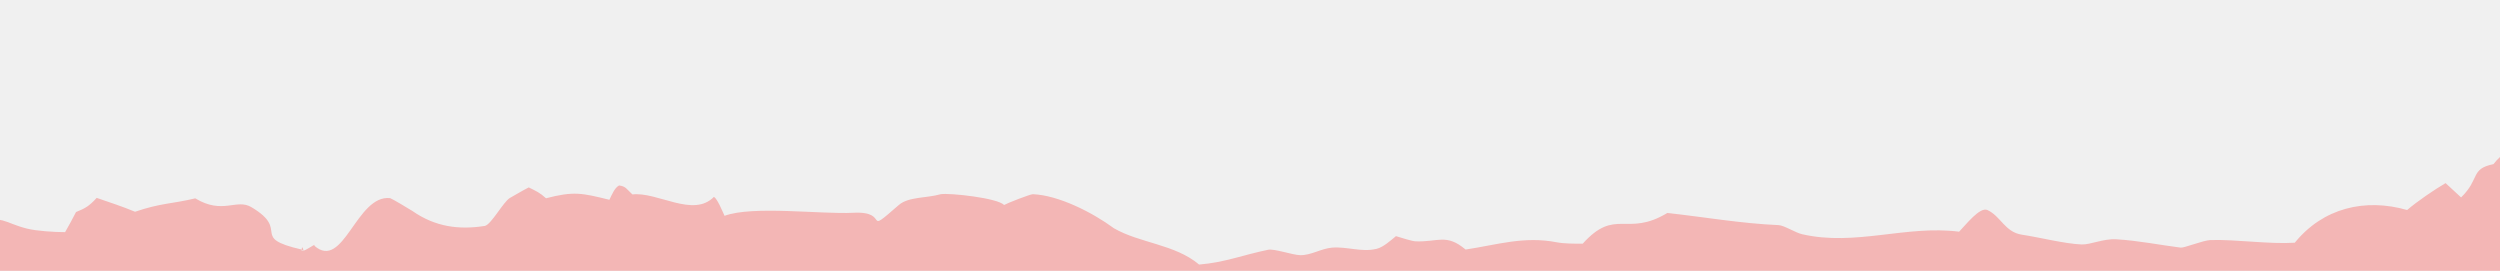
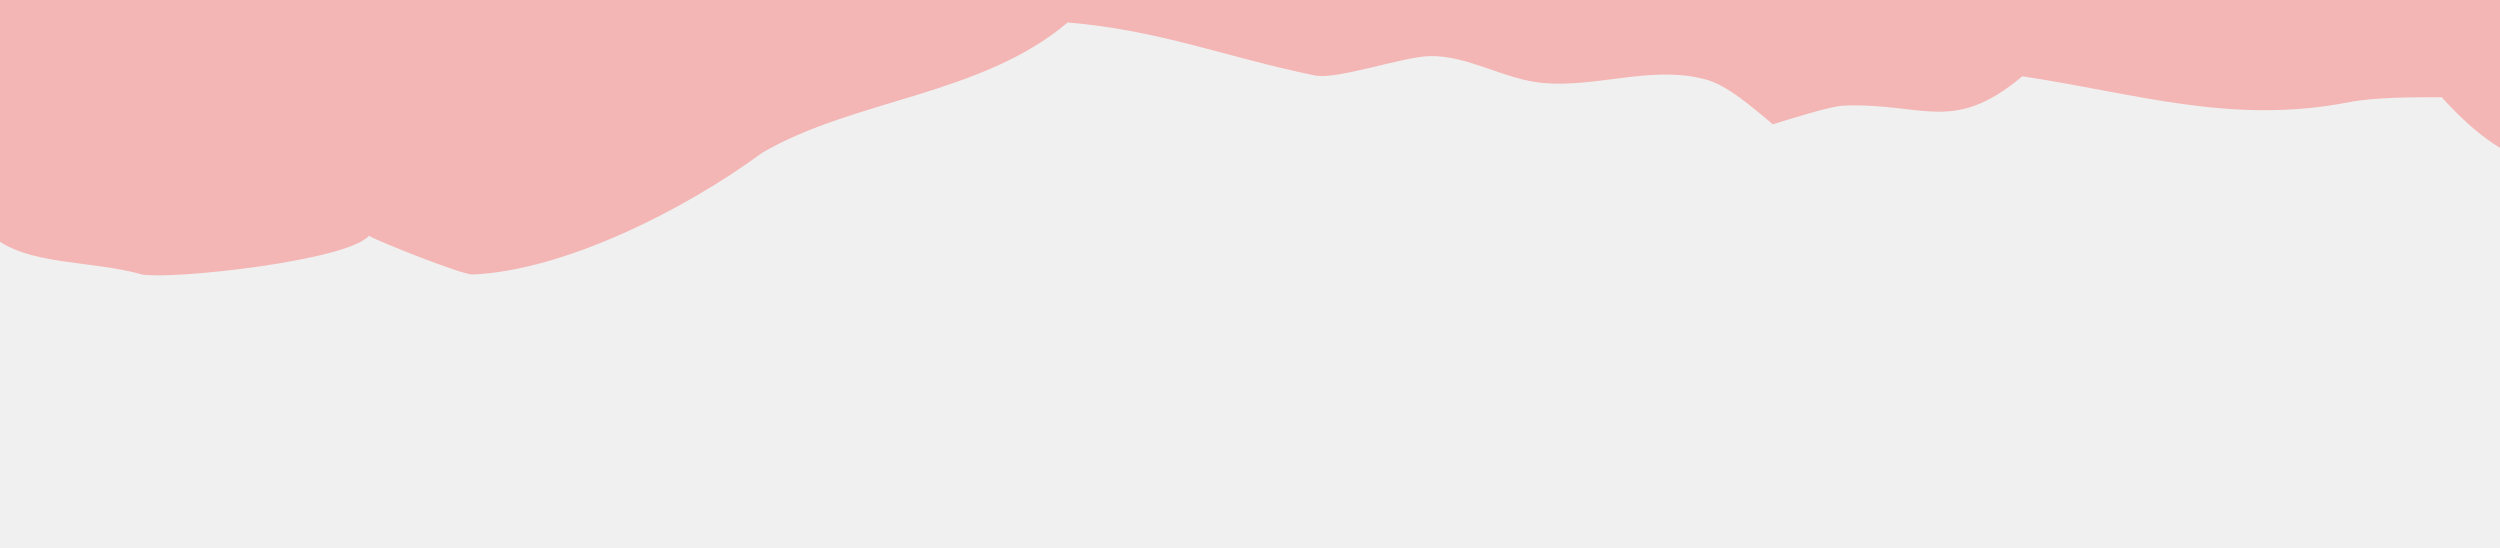
- <svg xmlns="http://www.w3.org/2000/svg" preserveAspectRatio="none" overflow="visible" style="display: block;" width="1440" height="156" viewBox="0 0 1440 156" fill="none">
-   <g id="Decoration / Section Transition / 01" clip-path="url(#clip0_0_14)">
-     <path id="Vector" d="M797.028 -821.01C812.822 -822.566 813.851 -813.51 825.581 -812.155C842.73 -810.172 845.002 -813.372 862.82 -807.773L874.155 -814.737C887.531 -811.41 901.568 -806.957 911.9 -794.629C927.42 -798.557 928.637 -797.646 943.523 -791.424C946.738 -790.079 959.145 -792.962 963.818 -791.718C969.452 -790.219 969.066 -788.017 974.082 -785.429C979.115 -784.277 991.162 -785.893 995.784 -784.806C1005.46 -782.53 1015.93 -778.174 1025.72 -775.389C1034.2 -772.978 1043.48 -773.177 1050.99 -769.082C1056.42 -780.332 1057.69 -781.902 1066.57 -788.036C1072.6 -780.949 1079.18 -782.211 1085.95 -778.806C1107.72 -767.871 1113.7 -767.842 1133.15 -785.098C1135.35 -787.047 1152.37 -794.208 1156.5 -796.133C1159.87 -794.321 1162.79 -791.748 1166.49 -789.629C1172.28 -786.318 1182.66 -786.486 1187.8 -782.429C1192.03 -779.095 1189.92 -778.261 1195.67 -779.11C1203.27 -780.234 1209.61 -784.393 1216.92 -786.911C1235.6 -792.614 1249.67 -788.981 1267.61 -784.148C1278.06 -790.805 1284.75 -798.601 1294.62 -805.597C1297.4 -807.568 1304.35 -800.763 1307.41 -799.892C1318.97 -796.594 1325.68 -798.505 1337.05 -793.025C1346.51 -796.07 1350.78 -799.568 1358.44 -806.582C1360.55 -806.348 1368.44 -805.517 1370.09 -806.306C1375.55 -808.92 1399.1 -816.926 1402.49 -819.092C1407.67 -816.268 1413.55 -812.907 1418.21 -810.871C1429.87 -805.782 1433.83 -808.482 1442.75 -817.382C1447.46 -822.07 1460.43 -809.904 1465.61 -807.649C1469.79 -805.835 1476.36 -801.916 1481.12 -801.234C1491.63 -799.075 1525.09 -807.555 1532.85 -803.658C1539.74 -793.411 1528.05 -749.302 1528.27 -735.861L1528.28 -735.208C1528.36 -729.735 1532.59 -725.775 1533.69 -721.344C1535.45 -714.285 1535.77 -701.633 1538.07 -695.056C1542.89 -681.314 1549.61 -669.566 1553.3 -654.961C1549.53 -637.536 1545.72 -637.91 1539.67 -622.284C1538.46 -620.222 1540.79 -612.028 1540.21 -610.624C1536.5 -601.521 1532.64 -592.749 1529.21 -583.383C1532.1 -576.176 1534.91 -570.508 1538.27 -563.692C1538.82 -541.412 1533.62 -543.313 1547.73 -527.648C1543.44 -508.767 1539.21 -502.648 1533.12 -485.708C1532.66 -484.423 1534.58 -480.263 1535.22 -478.584C1540.6 -464.525 1530.9 -464.673 1526.36 -447.218C1528.11 -444.111 1529.54 -440.706 1531.03 -437.371C1525.43 -423.574 1526.11 -408.908 1526.69 -393.488C1523.75 -390.045 1522.88 -390.747 1522.11 -386.512C1525.15 -377.961 1532.01 -369.211 1534.67 -361.325C1538.76 -349.243 1537.3 -331.62 1539.88 -319.026C1540.08 -318.028 1544.11 -312.066 1544.92 -310.895C1545.74 -290.606 1542.19 -280.093 1550.32 -259.186C1546.33 -248.771 1537.97 -237.491 1536.03 -226.717C1535.29 -222.818 1536.16 -207.125 1534.86 -204.502C1524.31 -183.152 1536.36 -171.989 1536.73 -150.118C1536.94 -137.948 1531.03 -129.646 1524.26 -121.193C1530.09 -107.041 1533.51 -91.735 1525.27 -77.997C1527.03 -74.636 1531.88 -66.991 1532.27 -63.253C1532.75 -58.615 1513.29 -31.068 1515.6 -2.857C1524.61 15.168 1520.16 14.01 1533.6 29.688C1526.99 42.283 1529.13 49.257 1534.54 62.028C1538.14 70.511 1541.03 78.554 1545.42 86.504L1539.88 96.292L1548.07 100.336C1560.4 123.916 1550.28 121.501 1538.38 137.522C1544.15 156.971 1554.73 176.257 1555.99 198.434C1556.3 203.836 1550.17 201.582 1548.12 202.299C1547.36 202.561 1541.83 209.763 1541.03 210.807C1525.23 199.445 1530.32 209.209 1522.03 210.601C1507.79 212.993 1491.85 212.891 1477.27 214.765L1471.91 222.887C1464.29 217.716 1455.38 216.83 1447.13 212.211C1420.64 197.381 1391.85 188.852 1364.34 178.29C1351.55 173.38 1332.42 174.561 1319.28 172.967C1309.82 169.39 1294.06 180.564 1286.89 178.958C1271.87 175.602 1263.07 171.977 1247.37 171.783C1242.93 175.074 1237.35 180.326 1232.55 184.073C1230.24 182.76 1224.77 179.835 1222.46 179.939C1202.8 180.824 1183.01 193.595 1162.99 193.529C1154.19 193.5 1146.23 190.916 1138.37 190.543C1133.31 189.169 1106.96 191.42 1103.59 189.289C1089.83 180.571 1082.29 186.258 1068.21 183.078C1059.32 181.072 1052.45 173.465 1041.42 171.422C1026.69 182.38 1025.91 176.603 1009.82 180.751C1006.49 181.609 996.333 191.781 993.555 192.265C986.909 193.419 975.514 191.771 969.726 187.208C966.031 189.605 961.255 192.14 957.405 194.354L948.967 189.857C933.876 194.038 923.467 196.568 908.213 190.134C906.772 192.131 904.475 196.15 902.588 197.222C894.125 202.037 872.14 186.188 862.022 188.156C857.735 188.989 815.823 197.281 815.437 197.54C815.291 197.637 815.154 197.741 815.008 197.837C811.039 200.488 807.986 205.092 804.882 209.192C794.704 212.431 784.483 209.565 774.88 211.069C759.789 213.434 746.456 214.685 731.193 214.055C728.475 213.943 716.771 217.945 713.461 218.866C696.981 223.462 695.892 221.176 682.875 210.167C667.644 196.967 648.128 182.05 630.083 176.375C619.367 173.006 607.042 171.233 596.097 168.978C593.154 170.918 589.643 172.681 586.559 174.338C578.007 165.62 574.192 163.539 563.072 167.237C550.945 171.27 537.622 171.852 525.812 177.218C521.997 179.32 513.285 191.85 509.451 191.484C485.145 189.162 460.814 190.642 436.481 188.364C431.601 187.908 423.344 190.127 417.83 190.323C415.07 188.193 413.74 183.669 412.218 179.805C390.87 192.73 381.316 174.966 361.83 178.978L354.931 170.633C352.786 173.554 350.482 177.075 348.387 180.126C336.076 177.583 323.52 177.859 311.283 180.941C308.015 178.958 303.337 175.149 300.106 172.692C293.591 179.633 292.485 180.329 284.152 182.339C281.231 186.118 279.6 187.604 276.204 190.715C266.25 189.092 255.817 192.164 246.683 188.666C228.954 181.876 219.487 165.797 199.795 170.982C197.456 171.597 202.355 241.865 199.846 240.695C192.086 237.079 178.494 235.246 173.349 225.788C171.762 219.381 178.603 210.164 172.085 205.159C158.806 194.964 148.197 213.951 152.052 182.253C147.214 179.517 142.398 176.719 137.604 173.856L132.41 162.269C127.006 163.498 115.307 166.266 110.294 165.833L109.702 165.776C103.01 165.176 103.461 162.016 97.934 159.438C92.228 165.359 86.993 162.814 80.549 164.442C63.185 168.829 57.364 170.33 41.768 159.217C36.962 164.954 25.553 179.335 21.155 183.864C12.286 184.62 -4.322 182.89 -13.755 182.057C-16.563 181.809 -25.173 176.553 -30.611 176.035L-31.149 175.989C-37.488 175.376 -41.908 179.521 -47.756 180.558C-51.774 181.271 -58.802 168.704 -63.966 165.288C-69.892 161.367 -76.303 167.67 -78.766 165.311C-81.424 162.765 -82.989 150.188 -86.591 147.018C-89.241 147.63 -89.667 147.798 -92.156 146.562C-94.833 143.902 -96.124 138.842 -97.511 134.708C-106.446 131.765 -115.378 54.513 -123.115 48.555C-107.231 33.994 -113.005 21.119 -109.277 -2.031C-107.082 -15.66 -105.545 -21.584 -100.431 -33.71C-106.399 -49.514 -104.79 -66.19 -109.503 -86.5C-111.094 -88.397 -117.637 -94.731 -117.93 -96.933C-119.481 -108.599 -110.936 -135.087 -108.82 -146.677C-108.459 -148.654 -100.438 -158.587 -100.254 -162.835C-99.732 -174.905 -100.13 -190.524 -104.767 -200.132C-94.354 -220.854 -102.566 -222.417 -97.511 -236.406L-97.704 -237.295C-98.489 -241.018 -99.572 -244.366 -99.972 -248.282C-100.766 -256.043 -100.225 -264.825 -101.901 -272.321L-102.082 -273.112C-106.678 -293.504 -118.563 -293.626 -111.352 -320.688C-114.956 -327.723 -116.948 -331.106 -121.241 -337.446C-120.157 -343.115 -118.533 -352.83 -119.025 -358.484L-119.096 -359.263C-119.271 -361.315 -119.775 -366.044 -120.424 -367.745C-128.191 -388.109 -121.866 -389.441 -115.094 -407.744C-119.586 -417.068 -120.656 -419.534 -123.546 -429.526C-116.928 -447.948 -108.652 -441.588 -117.307 -466.948C-115.898 -469.327 -113.045 -473.132 -111.375 -475.482L-108.098 -496.262C-116.227 -517.951 -118.633 -508.02 -107.264 -530.142C-106.986 -542.744 -108.175 -549.18 -110.644 -561.132C-98.387 -580.754 -102.615 -600.141 -106.039 -621.431C-106.933 -626.994 -105.833 -641.342 -107.154 -648.824C-107.597 -653.349 -112.595 -671.15 -111.66 -674.667C-106.275 -694.908 -104.733 -719.079 -102.657 -740.018C-110.715 -762.55 -112.883 -784.364 -109.468 -808.8C-96.728 -804.992 -89.781 -809.099 -82.641 -806.792C-70.348 -802.82 -48.36 -789.843 -35.234 -791.229C-20.815 -792.751 -2.415 -802.886 12.404 -801.893C21.509 -803.641 42.967 -790.39 49.575 -790.065C65.235 -789.295 63.235 -791.714 75.943 -782.557C79.756 -779.81 108.518 -790.222 115.176 -789.312C122.799 -788.269 123.567 -790.018 129.74 -782.187C136.641 -780.607 145.928 -777.139 152.92 -776.129C154.825 -775.854 155.868 -781.96 158.454 -782.255C162.782 -782.749 166.851 -781.141 171.192 -782.201C174.294 -782.862 178.298 -787.832 180.95 -788.691C197.232 -793.964 213.365 -801.494 229.976 -804.735C232.7 -804.933 238.736 -801.586 241.277 -802.912C247.649 -806.237 252.014 -809.249 258.865 -811.443C276.917 -803.53 293.838 -793.758 312.646 -788.808C316.754 -787.727 322.668 -783.084 326.672 -782.25C329.302 -781.703 335.617 -783.402 339.124 -783.316C342.453 -781.224 345.657 -775.783 348.207 -772.031C353.02 -772.92 358.893 -771.688 363.638 -770.564C369.665 -775.879 376.339 -780.85 383.525 -782.873C386.521 -783.829 389.62 -784.366 392.703 -784.433C408.456 -784.774 423.442 -784.318 439.001 -788.268C444.624 -789.696 451.995 -789.128 457.769 -790.41C463.439 -791.669 468.338 -797.978 474.103 -799.177C478.245 -799.927 489.193 -797.449 492.448 -798.652C502.568 -802.39 506.482 -808.033 517.332 -811.551C519.938 -810.706 522.88 -809.361 525.434 -808.134C540.553 -800.875 556.071 -800.865 571.969 -798.713C578.146 -803.203 581.886 -805.462 588.434 -808.982C592.581 -807.133 598.064 -804.074 602.243 -801.911C610.501 -804.53 617.039 -808.021 625.602 -810.202C631.15 -807.926 634.319 -806.697 639.257 -802.624C661.22 -806.426 666.824 -799.525 688.376 -796.772C694.28 -796.018 704.106 -798.519 709.903 -797.482C715.219 -796.709 724.196 -790.49 729.444 -792.088C742.263 -795.989 759.523 -802.557 771.947 -807.662C781.422 -811.558 786.044 -817.503 797.028 -821.01ZM645.904 -736.249C640.533 -738.843 634.481 -741.986 629.039 -744.057C622.479 -740.867 617.233 -738.671 610.5 -736.133C605.028 -738.498 600.731 -740.042 595.131 -741.846C572.666 -729.984 555.22 -733.461 532.912 -745.177C523.697 -742.909 517.895 -737.972 509.35 -733.422C505.383 -731.309 493.071 -734.242 491.055 -732.922C478.633 -724.793 469.137 -723.318 455.453 -722.067C450.905 -721.651 444.928 -719.356 440.154 -719.245C416.447 -720.862 413.391 -725.117 392.212 -708.7L374.952 -710.13L370.23 -719.882C349.687 -716.583 313.72 -734.541 293.495 -744.096C286.091 -742.568 283.533 -740.713 276.858 -736.51L267.227 -739.69C249.953 -732.344 232.159 -726.691 214.752 -719.849C207.145 -716.86 204.111 -718.552 197.531 -712.714C184.716 -714.876 179.091 -715.105 167.899 -724.109C154.095 -723.377 142.337 -719.005 128.892 -719.014C126.196 -719.015 119.695 -723.62 116.21 -724.646C112.508 -725.737 105.249 -723.392 102.997 -724.269C88.477 -729.919 82.142 -734.053 66.608 -735.171C52.577 -736.18 30.601 -724.058 20.387 -725.55C2.961 -728.095 -20.37 -745.336 -39.638 -740.187C-45.339 -722.724 -36.641 -694.8 -34.584 -677.69C-33.51 -668.758 -39.059 -632.249 -41.486 -624.243C-37.524 -605.11 -36.28 -589.922 -34.878 -570.316C-33.691 -553.713 -29.852 -541.249 -37.084 -524.958C-37.566 -523.872 -38.064 -522.799 -38.575 -521.736C-36.75 -511.58 -35.88 -507.726 -35.839 -497.22C-38.553 -491.466 -40.821 -486.575 -43.969 -481.151C-37.872 -464.497 -34.873 -454.999 -45.081 -439.678C-43.714 -433.988 -42.205 -428.232 -41.394 -422.375L-51.141 -404.012C-48.489 -397.568 -45.831 -392.113 -45.274 -384.808L-45.213 -384.046C-44.225 -370.947 -52.702 -372.863 -51.374 -363.306C-49.246 -347.993 -44.31 -338.659 -48.566 -322.715C-42.994 -315.779 -41.247 -314.053 -41.224 -302.93C-41.202 -292.633 -41.207 -291.69 -39.007 -281.481C-26.443 -265.556 -30.157 -253.553 -28.815 -233.538C-27.743 -217.527 -33.092 -210.62 -34.101 -198.119C-35.473 -181.121 -22.575 -175.002 -35.535 -157.749C-36.652 -156.27 -37.784 -154.812 -38.933 -153.375C-41.143 -141.879 -45.86 -122.134 -46.394 -111.359C-30.866 -89.27 -39.581 -71.189 -30.066 -49.646C-37.08 -35.068 -39.32 -21.963 -40.653 -5.035C-41.691 8.158 -36.264 89.572 -44.664 98C-36.35 105.428 -29.24 108.389 -21.432 116.581C-16.471 121.788 -17.242 127.817 -12.532 129.181C1.062 123.384 2.265 128.366 15.515 131.667C21.276 133.102 31.416 133.705 37.498 133.713C39.605 129.936 41.848 126.043 43.789 122.139C49.28 119.909 51.24 118.793 55.699 113.977C62.949 116.49 70.68 118.992 77.783 121.965C92.769 116.875 98.826 117.513 112.485 114.248C128.275 123.831 136.168 114.191 144.807 119.319C167.647 132.878 143.191 136.765 173.823 143.743C173.739 139.71 175.972 147.016 173.823 143.743C172.672 147.121 183.087 139.004 181 141.5C197.857 156.374 205.247 111.908 224.729 114.127C225.383 114.201 236.328 120.69 237.423 121.453C250.795 130.763 264.378 132.451 279.21 130.142C282.884 129.5 290.01 116.09 293.726 114.006C297.369 111.963 300.847 109.845 304.553 107.949C308.755 110.026 310.857 110.871 314.502 114.198C330.532 110.06 335.018 111.133 350.999 115.071C352.574 111.918 353.98 108.24 356.575 106.824C360.525 107.363 360.712 108.703 364.265 111.992C378.708 110.32 399.347 125.614 411.219 113.39C413.294 114.631 415.877 121.228 417.358 124.318C433.29 118.303 473.385 123.53 491.387 122.558C513.558 121.362 496.463 136.551 517.707 118.089C523.283 113.241 533.683 114.202 541.845 111.858C546.855 111.018 574.883 114.069 578.32 118.089C579.878 117.135 593.44 111.796 594.948 111.858C609.68 112.469 629.093 122.249 641.615 131.468C656.453 140.083 676.843 140.665 690.682 152.388C705.73 151.11 716.027 146.816 730.475 143.858C733.957 143.145 744.649 146.897 748.911 146.982C755.118 147.105 760.932 143.176 767.243 142.642C775.594 141.935 784.135 145.3 792.332 143.447L792.898 143.324C796.636 142.477 800.82 138.695 804.079 136.013C806.42 136.744 813.339 138.93 815.38 139.012C828.344 139.531 832.966 134.33 844.19 143.732C862.514 140.974 877.819 135.893 896.683 139.559C900.91 140.382 907.238 140.378 911.637 140.359C930.629 119.334 936.803 136.833 960.408 122.663C981.827 125.03 1002.89 128.74 1024.43 129.665C1027.65 129.803 1034.12 134.013 1038.03 134.912C1068.76 141.98 1098.03 129.523 1128.44 133.457C1132.25 129.574 1140.39 119.002 1144.72 120.966C1152.48 124.484 1154.77 133.727 1164.7 135.196C1174.46 136.639 1189.42 140.46 1199.07 140.802C1204.14 140.981 1211.51 137.395 1218.95 137.833C1231.82 138.592 1243.45 141.026 1256.07 142.63C1258.08 142.885 1269.17 138.382 1273.23 138.268C1288.39 137.846 1307.07 140.761 1321.8 139.798C1338.04 119.798 1362.27 113.992 1386.5 120.966C1392.02 116.202 1402.49 109.029 1408.66 105.473L1417.59 113.713C1428.63 102.958 1422.73 97.285 1436.25 94.542C1446.47 81.405 1451.83 89.612 1464.65 89.237C1464.56 74.269 1464.58 59.439 1464.16 44.47C1463.8 31.905 1457.85 12.727 1463.17 2.372C1464.16 -8.808 1435.97 -28.785 1455.18 -64.245C1457.78 -69.052 1460.23 -76.306 1466.51 -84.153C1463.68 -87.178 1460.31 -90.122 1459 -94.483C1459.23 -98.191 1462.02 -107.613 1461.85 -108.706C1457.78 -134.709 1455.08 -124.523 1467.22 -145.475C1470 -170.679 1466.91 -172.788 1462.63 -195.183C1473.59 -213.505 1466.24 -207.764 1468.88 -227.235C1469.59 -232.465 1478.73 -252.559 1481.13 -260.63C1474.15 -272.845 1477.16 -290.228 1477.54 -305.46C1475.47 -308.087 1473.14 -310.851 1471.31 -313.727C1471.43 -323.735 1471.18 -341.132 1467.9 -350.473C1466.48 -354.543 1460 -361.688 1459.34 -367.1C1458.77 -371.719 1459.73 -371.944 1461.84 -375.951C1461.73 -385.347 1462.83 -423.723 1464.22 -432.721C1473.58 -439.923 1471.99 -445.278 1466.87 -456.303C1473.54 -472.235 1476.79 -476.88 1478.76 -494.881C1469.15 -507.669 1474.35 -509.613 1472.06 -525.97C1471.46 -530.27 1465.24 -536.688 1466.1 -542.301C1466.57 -549.476 1471.94 -559.244 1475.31 -564.484C1475.85 -584.792 1482.26 -590.222 1487.31 -610.345C1476.38 -628.91 1471.32 -641.009 1472.27 -664.967C1468.49 -668.715 1467.05 -669.807 1466.38 -676.062C1464.1 -696.832 1475.63 -718.559 1470.18 -738.227C1453.87 -738.839 1425.23 -730.695 1411.08 -738.552C1385.19 -752.932 1398.36 -752.452 1372.75 -741.51C1364.15 -743.682 1356.88 -747.299 1349.47 -749.266C1342.36 -751.155 1327.22 -742.594 1319.91 -740.247C1316.98 -739.309 1310.88 -738.888 1307.52 -738.574C1300.05 -731.183 1297.21 -730.968 1288.63 -727.991C1272.04 -735.697 1268.62 -727.315 1250.99 -741.06C1220.84 -708.26 1216.8 -727.922 1182.71 -723.08C1174.6 -721.927 1164.2 -717.004 1154.83 -715.523C1142.75 -726.279 1138.66 -715.949 1123.16 -730.977C1111.52 -724.835 1092.28 -714.205 1081.14 -709.125C1064.15 -701.367 1039.87 -740.08 1026.75 -707.765C1019.74 -708.956 1009.69 -709.422 1003.09 -711.318C989.353 -715.26 980.084 -719.084 965.713 -720.774C952.011 -722.386 939.724 -727.248 925.285 -727.798C912.269 -728.293 912.594 -733.918 897.246 -729.493C883.981 -740.575 879.669 -742.657 864.423 -747.896C862.931 -747.301 854.425 -743.865 853.388 -743.827C842.044 -743.414 825.495 -744.341 814.4 -746.616C806.014 -748.337 802.027 -754.378 791.677 -752.789C781.482 -750.613 777.084 -744.903 768.329 -741.958C754.558 -737.326 740.119 -729.981 726.314 -726.466C721.461 -725.231 712.646 -731.338 707.69 -732.374C703.772 -733.278 694.529 -730.609 690.039 -731.129C670.53 -733.39 665.597 -740.802 645.904 -736.249Z" fill="#F3B6B5" />
+ <svg xmlns="http://www.w3.org/2000/svg" width="402" height="88" viewBox="0 0 402 88" fill="none">
+   <g clip-path="url(#clip0_174_90)">
+     <path d="M278.028 977.01C293.822 978.566 294.851 969.51 306.581 968.155C323.73 966.172 326.002 969.372 343.82 963.773L355.155 970.737C368.532 967.41 382.568 962.957 392.9 950.629C408.42 954.557 409.638 953.646 424.523 947.424C427.738 946.079 440.145 948.962 444.819 947.718C450.452 946.219 450.066 944.017 455.082 941.429C460.116 940.277 472.163 941.893 476.784 940.806C486.456 938.53 496.926 934.174 506.718 931.389C515.198 928.978 524.484 929.177 531.995 925.082C537.423 936.332 538.692 937.902 547.575 944.036C553.603 936.949 560.18 938.211 566.953 934.806C588.715 923.871 594.7 923.842 614.147 941.098C616.351 943.047 633.371 950.208 637.496 952.133C640.874 950.321 643.789 947.748 647.493 945.629C653.281 942.318 663.656 942.486 668.801 938.429C673.028 935.095 670.919 934.261 676.672 935.11C684.269 936.234 690.614 940.393 697.92 942.911C716.604 948.614 730.674 944.981 748.612 940.148C759.056 946.805 765.752 954.601 775.622 961.597C778.4 963.568 785.354 956.763 788.406 955.892C799.973 952.594 806.678 954.505 818.048 949.025C827.506 952.07 831.776 955.568 839.441 962.582C841.551 962.348 849.439 961.517 851.086 962.306C856.548 964.92 880.102 972.926 883.489 975.092C888.668 972.268 894.55 968.907 899.214 966.871C910.867 961.782 914.828 964.482 923.754 973.382C928.462 978.07 941.426 965.904 946.614 963.649C950.79 961.835 957.358 957.916 962.117 957.234C972.629 955.075 1006.09 963.555 1013.85 959.658C1020.74 949.411 1009.05 905.302 1009.27 891.861L1009.28 891.208C1009.36 885.735 1013.59 881.775 1014.7 877.344C1016.45 870.285 1016.77 857.633 1019.07 851.056C1023.89 837.314 1030.61 825.566 1034.3 810.961C1030.53 793.536 1026.72 793.91 1020.67 778.284C1019.46 776.222 1021.79 768.028 1021.21 766.624C1017.5 757.521 1013.64 748.749 1010.21 739.383C1013.1 732.176 1015.91 726.508 1019.27 719.692C1019.82 697.412 1014.62 699.313 1028.73 683.648C1024.44 664.767 1020.21 658.648 1014.12 641.708C1013.66 640.423 1015.58 636.263 1016.22 634.584C1021.6 620.525 1011.9 620.673 1007.36 603.218C1009.11 600.111 1010.54 596.706 1012.03 593.371C1006.43 579.574 1007.11 564.908 1007.69 549.488C1004.75 546.045 1003.88 546.747 1003.11 542.511C1006.15 533.961 1013.01 525.211 1015.67 517.325C1019.76 505.243 1018.31 487.62 1020.88 475.026C1021.08 474.028 1025.11 468.066 1025.92 466.895C1026.74 446.606 1023.19 436.093 1031.32 415.186C1027.33 404.771 1018.97 393.491 1017.03 382.717C1016.29 378.818 1017.16 363.125 1015.86 360.502C1005.31 339.152 1017.36 327.989 1017.73 306.118C1017.94 293.948 1012.03 285.646 1005.26 277.193C1011.09 263.041 1014.52 247.735 1006.27 233.997C1008.03 230.637 1012.88 222.991 1013.27 219.253C1013.75 214.615 994.288 187.068 996.603 158.857C1005.61 140.832 1001.16 141.99 1014.6 126.313C1007.99 113.717 1010.13 106.743 1015.54 93.972C1019.14 85.489 1022.03 77.446 1026.42 69.496L1020.88 59.709L1029.07 55.664C1041.4 32.084 1031.28 34.498 1019.39 18.478C1025.15 -0.971 1035.73 -20.257 1036.99 -42.434C1037.3 -47.836 1031.17 -45.582 1029.12 -46.299C1028.36 -46.561 1022.83 -53.763 1022.03 -54.807C1006.23 -43.445 1011.33 -53.209 1003.03 -54.601C988.792 -56.993 972.852 -56.891 958.267 -58.764L952.908 -66.887C945.293 -61.716 936.376 -60.83 928.127 -56.211C901.641 -41.381 872.848 -32.852 845.341 -22.29C832.548 -17.38 813.418 -18.561 800.282 -16.967C790.824 -13.39 775.064 -24.564 767.887 -22.958C752.874 -19.602 744.068 -15.977 728.368 -15.783C723.926 -19.074 718.353 -24.326 713.551 -28.073C711.236 -26.76 705.774 -23.835 703.459 -23.939C683.798 -24.824 664.008 -37.595 643.986 -37.529C635.189 -37.5 627.232 -34.916 619.369 -34.543C614.31 -33.169 587.961 -35.42 584.591 -33.289C570.829 -24.572 563.292 -30.258 549.213 -27.078C540.321 -25.072 533.453 -17.465 522.417 -15.422C507.687 -26.38 506.906 -20.603 490.821 -24.751C487.494 -25.609 477.333 -35.781 474.555 -36.265C467.91 -37.419 456.514 -35.771 450.726 -31.209C447.031 -33.605 442.255 -36.14 438.405 -38.354L429.968 -33.857C414.877 -38.038 404.467 -40.568 389.213 -34.134C387.773 -36.131 385.475 -40.15 383.588 -41.222C375.125 -46.037 353.14 -30.188 343.023 -32.156C338.735 -32.989 296.823 -41.281 296.437 -41.54C296.292 -41.637 296.154 -41.741 296.009 -41.837C292.039 -44.488 288.986 -49.092 285.882 -53.192C275.704 -56.431 265.483 -53.565 255.88 -55.069C240.789 -57.434 227.456 -58.685 212.193 -58.055C209.475 -57.943 197.771 -61.945 194.461 -62.866C177.981 -67.462 176.892 -65.176 163.875 -54.167C148.644 -40.967 129.128 -26.05 111.083 -20.375C100.367 -17.006 88.042 -15.233 77.097 -12.978C74.154 -14.918 70.643 -16.681 67.559 -18.338C59.007 -9.62 55.192 -7.539 44.072 -11.237C31.945 -15.27 18.622 -15.852 6.812 -21.218C2.997 -23.32 -5.715 -35.85 -9.549 -35.484C-33.855 -33.163 -58.186 -34.642 -82.519 -32.364C-87.399 -31.908 -95.656 -34.127 -101.17 -34.323C-103.93 -32.193 -105.259 -27.669 -106.782 -23.805C-128.13 -36.73 -137.684 -18.965 -157.17 -22.978L-164.069 -14.633C-166.214 -17.553 -168.518 -21.075 -170.613 -24.126C-182.924 -21.583 -195.48 -21.859 -207.717 -24.941C-210.984 -22.958 -215.663 -19.149 -218.894 -16.692C-225.409 -23.633 -226.515 -24.329 -234.848 -26.339C-237.769 -30.118 -239.4 -31.604 -242.796 -34.715C-252.75 -33.092 -263.183 -36.164 -272.317 -32.666C-290.046 -25.876 -299.513 -9.797 -319.205 -14.982C-321.544 -15.597 -321.882 -10.045 -324.392 -8.875C-332.152 -5.259 -345.744 -3.426 -350.889 6.032C-352.476 12.439 -345.635 21.656 -352.153 26.66C-365.432 36.856 -376.04 17.868 -372.186 49.567C-377.024 52.303 -381.839 55.101 -386.633 57.963L-391.828 69.551C-397.231 68.322 -408.93 65.553 -413.944 65.987L-414.536 66.044C-421.228 66.644 -420.777 69.804 -426.304 72.382C-432.009 66.461 -437.245 69.005 -443.689 67.378C-461.053 62.991 -466.874 61.49 -482.469 72.603C-487.275 66.866 -498.685 52.485 -503.082 47.956C-511.952 47.2 -528.56 48.93 -537.993 49.763C-540.801 50.011 -549.411 55.267 -554.849 55.785L-555.387 55.831C-561.726 56.444 -566.146 52.299 -571.994 51.261C-576.012 50.549 -583.04 63.116 -588.204 66.532C-594.13 70.453 -600.541 64.15 -603.004 66.509C-605.662 69.055 -607.227 81.632 -610.829 84.802C-613.478 84.19 -613.905 84.022 -616.394 85.258C-619.07 87.918 -620.362 92.978 -621.749 97.112C-630.683 100.055 -634.378 101.487 -642.115 107.445C-626.231 122.006 -632.005 134.881 -628.277 158.031C-626.082 171.66 -624.545 177.584 -619.431 189.71C-625.399 205.514 -623.79 222.19 -628.503 242.5C-630.094 244.397 -636.637 250.731 -636.93 252.933C-638.481 264.599 -629.936 291.087 -627.82 302.677C-627.459 304.654 -619.438 314.587 -619.254 318.835C-618.732 330.905 -619.13 346.524 -623.767 356.132C-613.354 376.854 -621.566 378.417 -616.511 392.406L-616.704 393.295C-617.489 397.018 -618.572 400.366 -618.972 404.282C-619.766 412.043 -619.225 420.825 -620.901 428.321L-621.082 429.112C-625.678 449.504 -637.563 449.626 -630.352 476.688C-633.956 483.723 -635.948 487.106 -640.241 493.446C-639.157 499.115 -637.533 508.83 -638.025 514.484L-638.096 515.263C-638.271 517.315 -638.775 522.044 -639.424 523.745C-647.191 544.109 -640.866 545.441 -634.094 563.744C-638.586 573.068 -639.656 575.534 -642.546 585.526C-635.928 603.948 -627.652 597.588 -636.307 622.948C-634.898 625.327 -632.045 629.132 -630.375 631.482L-627.098 652.262C-635.227 673.951 -637.633 664.02 -626.264 686.142C-625.986 698.744 -627.175 705.18 -629.644 717.132C-617.387 736.754 -621.615 756.141 -625.039 777.431C-625.933 782.994 -624.833 797.342 -626.154 804.824C-626.597 809.349 -631.595 827.15 -630.66 830.667C-625.275 850.908 -623.733 875.079 -621.657 896.018C-629.715 918.55 -631.883 940.364 -628.468 964.8C-615.728 960.992 -608.781 965.099 -601.641 962.792C-589.348 958.82 -567.36 945.843 -554.234 947.229C-539.815 948.751 -521.415 958.886 -506.596 957.893C-497.491 959.641 -476.033 946.39 -469.425 946.065C-453.765 945.295 -455.765 947.714 -443.057 938.557C-439.244 935.81 -410.482 946.222 -403.824 945.312C-396.201 944.269 -395.433 946.018 -389.26 938.187C-382.359 936.607 -373.072 933.139 -366.08 932.129C-364.175 931.854 -363.132 937.96 -360.546 938.255C-356.218 938.749 -352.149 937.141 -347.808 938.201C-344.706 938.862 -340.702 943.832 -338.05 944.691C-321.767 949.964 -305.635 957.494 -289.024 960.735C-286.3 960.933 -280.264 957.586 -277.723 958.912C-271.351 962.237 -266.986 965.249 -260.135 967.443C-242.083 959.53 -225.162 949.758 -206.354 944.808C-202.246 943.727 -196.332 939.084 -192.328 938.25C-189.698 937.703 -183.383 939.402 -179.876 939.316C-176.547 937.224 -173.343 931.783 -170.793 928.031C-165.98 928.92 -160.107 927.688 -155.362 926.564C-149.335 931.879 -142.661 936.85 -135.475 938.873C-132.479 939.829 -129.38 940.366 -126.297 940.433C-110.544 940.774 -95.557 940.318 -79.999 944.268C-74.376 945.696 -67.004 945.128 -61.23 946.41C-55.561 947.669 -50.661 953.978 -44.897 955.177C-40.755 955.927 -29.807 953.449 -26.552 954.652C-16.431 958.39 -12.518 964.033 -1.668 967.551C0.938 966.706 3.88 965.361 6.434 964.134C21.553 956.875 37.072 956.865 52.969 954.713C59.146 959.203 62.886 961.462 69.434 964.982C73.581 963.133 79.064 960.074 83.243 957.911C91.501 960.53 98.04 964.021 106.602 966.202C112.15 963.926 115.319 962.697 120.257 958.624C142.22 962.426 147.824 955.525 169.377 952.772C175.28 952.018 185.106 954.519 190.903 953.482C196.219 952.709 205.196 946.49 210.444 948.088C223.263 951.989 240.523 958.557 252.948 963.662C262.422 967.558 267.044 973.503 278.028 977.01ZM126.905 892.249C121.534 894.843 115.481 897.986 110.039 900.057C103.479 896.867 98.233 894.671 91.501 892.133C86.028 894.498 81.731 896.042 76.131 897.846C53.666 885.984 36.22 889.461 13.912 901.177C4.697 898.909 -1.105 893.972 -9.65 889.422C-13.616 887.309 -25.929 890.242 -27.945 888.922C-40.367 880.793 -49.862 879.318 -63.547 878.067C-68.095 877.651 -74.072 875.356 -78.846 875.245C-102.553 876.862 -105.609 881.117 -126.787 864.7L-144.048 866.13L-148.77 875.882C-169.313 872.583 -205.28 890.541 -225.504 900.096C-232.909 898.568 -235.467 896.713 -242.142 892.51L-251.773 895.69C-269.046 888.344 -286.841 882.691 -304.248 875.849C-311.855 872.86 -314.889 874.552 -321.469 868.714C-334.284 870.876 -339.909 871.105 -351.101 880.109C-364.905 879.377 -376.663 875.005 -390.108 875.014C-392.804 875.015 -399.305 879.62 -402.79 880.646C-406.492 881.737 -413.751 879.392 -416.003 880.269C-430.523 885.919 -436.858 890.053 -452.392 891.171C-466.423 892.18 -488.399 880.058 -498.613 881.55C-516.039 884.095 -539.37 901.336 -558.638 896.187C-564.339 878.724 -555.641 850.8 -553.583 833.69C-552.51 824.758 -558.059 788.249 -560.486 780.243C-556.524 761.11 -555.28 745.922 -553.878 726.316C-552.691 709.713 -548.852 697.249 -556.084 680.958C-556.567 679.872 -557.064 678.799 -557.575 677.736C-555.75 667.58 -554.88 663.726 -554.839 653.22C-557.553 647.466 -559.821 642.575 -562.969 637.151C-556.872 620.497 -553.873 610.999 -564.081 595.678C-562.714 589.988 -561.204 584.232 -560.394 578.375L-570.141 560.012C-567.489 553.568 -564.831 548.113 -564.274 540.808L-564.213 540.046C-563.225 526.947 -571.702 528.863 -570.374 519.306C-568.246 503.993 -563.31 494.659 -567.566 478.715C-561.994 471.779 -560.247 470.053 -560.224 458.93C-560.202 448.633 -560.207 447.69 -558.007 437.481C-545.443 421.556 -549.156 409.553 -547.815 389.538C-546.743 373.527 -552.092 366.62 -553.101 354.119C-554.473 337.121 -541.575 331.002 -554.535 313.749C-555.652 312.27 -556.784 310.812 -557.933 309.375C-560.143 297.879 -564.86 278.134 -565.394 267.359C-549.866 245.27 -558.582 227.189 -549.066 205.646C-556.079 191.068 -558.32 177.963 -559.652 161.035C-560.691 147.842 -560.501 142.248 -568.902 133.82C-560.588 126.392 -553.478 123.431 -545.67 115.239C-540.709 110.032 -541.48 104.003 -536.77 102.639C-523.176 108.436 -521.973 103.454 -508.723 100.153C-502.962 98.718 -492.821 98.115 -486.739 98.106C-484.633 101.884 -482.39 105.777 -480.448 109.681C-474.958 111.911 -472.998 113.027 -468.538 117.843C-461.289 115.33 -453.558 112.828 -446.455 109.854C-431.469 114.945 -425.411 114.306 -411.753 117.572C-395.963 107.989 -388.07 117.629 -379.431 112.501C-356.591 98.942 -374.547 87.555 -343.914 80.577C-341.766 77.304 -339.567 74.936 -339.483 70.903C-340.635 67.525 -341.995 66.315 -344.082 63.82C-327.225 48.946 -313.753 44.092 -294.271 41.873C-293.617 41.799 -282.672 35.31 -281.577 34.547C-268.205 25.237 -254.622 23.549 -239.79 25.858C-236.116 26.5 -228.99 39.91 -225.274 41.994C-221.631 44.037 -218.153 46.155 -214.447 48.051C-210.245 45.974 -208.143 45.129 -204.498 41.803C-188.468 45.941 -183.982 44.867 -168.001 40.929C-166.426 44.082 -165.02 47.76 -162.425 49.176C-158.475 48.637 -158.288 47.297 -154.735 44.008C-140.292 45.68 -119.653 30.386 -107.781 42.61C-105.706 41.369 -103.123 34.772 -101.642 31.682C-85.71 37.697 -45.614 32.47 -27.613 33.442C-5.442 34.638 -22.537 19.449 -1.293 37.911C4.284 42.759 14.684 41.798 22.845 44.142C27.855 44.982 55.883 41.931 59.32 37.911C60.878 38.865 74.44 44.204 75.948 44.142C90.68 43.531 110.093 33.751 122.615 24.532C137.453 15.917 157.843 15.335 171.682 3.612C186.73 4.89 197.028 9.184 211.476 12.142C214.957 12.855 225.649 9.103 229.911 9.018C236.119 8.895 241.932 12.824 248.243 13.358C256.594 14.065 265.135 10.7 273.332 12.553L273.898 12.676C277.636 13.523 281.821 17.305 285.079 19.987C287.42 19.256 294.339 17.07 296.38 16.988C309.345 16.469 313.966 21.67 325.19 12.268C343.514 15.026 358.819 20.107 377.683 16.441C381.91 15.618 388.238 15.622 392.637 15.641C411.63 36.666 417.803 19.166 441.409 33.337C462.828 30.971 483.895 27.261 505.426 26.335C508.65 26.197 515.123 21.987 519.033 21.088C549.764 14.02 579.029 26.477 609.442 22.543C613.25 26.426 621.395 36.998 625.725 35.034C633.477 31.516 635.766 22.273 645.704 20.804C655.462 19.361 670.424 15.54 680.07 15.198C685.138 15.018 692.512 18.605 699.946 18.167C712.825 17.408 724.452 14.974 737.074 13.37C739.08 13.115 750.167 17.618 754.231 17.732C769.391 18.154 788.066 15.239 802.797 16.202C819.037 36.202 837.386 58.245 861.618 51.27C867.14 56.035 877.609 63.207 883.774 66.763L892.709 58.524C903.744 69.279 903.733 58.715 917.246 61.458C927.467 74.595 932.835 66.388 945.653 66.763C945.559 81.731 945.576 96.561 945.165 111.53C944.805 124.095 938.854 143.273 944.17 153.628C945.156 164.808 916.972 184.785 936.179 220.245C938.777 225.052 941.229 232.306 947.514 240.153C944.676 243.178 941.315 246.122 940.003 250.483C940.234 254.191 943.021 263.613 942.85 264.706C938.785 290.709 936.084 280.523 948.217 301.475C950.995 326.679 947.909 328.788 943.63 351.183C954.588 369.505 947.24 363.764 949.881 383.235C950.592 388.465 959.733 408.559 962.134 416.63C955.145 428.845 958.164 446.228 958.541 461.46C956.466 464.087 954.142 466.85 952.307 469.727C952.427 479.735 952.179 497.132 948.903 506.473C947.48 510.543 940.997 517.688 940.337 523.1C939.771 527.719 940.732 527.944 942.841 531.951C942.73 541.347 943.827 579.723 945.216 588.721C954.579 595.923 952.993 601.278 947.874 612.303C954.545 628.235 957.786 632.88 959.758 650.881C950.155 663.669 955.351 665.613 953.062 681.97C952.462 686.27 946.245 692.688 947.103 698.301C947.566 705.476 952.942 715.244 956.312 720.484C956.852 740.792 963.257 746.222 968.307 766.345C957.383 784.91 952.324 797.009 953.268 820.967C949.495 824.715 948.054 825.807 947.377 832.062C945.105 852.832 956.629 874.559 951.175 894.227C934.875 894.839 906.228 886.695 892.08 894.552C866.194 908.932 879.364 908.452 853.752 897.51C845.152 899.682 837.881 903.299 830.473 905.266C823.356 907.155 808.222 898.594 800.908 896.247C797.984 895.309 791.879 894.888 788.518 894.574C781.049 887.183 778.211 886.968 769.628 883.991C753.045 891.697 749.624 883.315 731.995 897.06C701.838 864.26 697.8 883.922 663.708 879.08C655.596 877.927 645.204 873.004 635.832 871.523C623.751 882.279 619.661 871.949 604.158 886.977C592.522 880.835 573.281 870.205 562.143 865.125C545.148 857.367 520.866 896.08 507.755 863.765C500.741 864.956 490.692 865.422 484.09 867.318C470.353 871.26 461.084 875.084 446.714 876.774C433.012 878.386 420.724 883.248 406.285 883.798C393.269 884.293 393.595 889.918 378.246 885.493C364.982 896.575 360.669 898.657 345.423 903.896C343.931 903.301 335.426 899.865 334.388 899.827C323.044 899.414 306.495 900.341 295.4 902.616C287.014 904.337 283.027 910.378 272.677 908.789C262.482 906.613 258.084 900.903 249.329 897.958C235.559 893.326 221.119 885.981 207.314 882.466C202.461 881.231 193.647 887.338 188.691 888.374C184.772 889.278 175.529 886.609 171.039 887.129C151.53 889.39 146.598 896.802 126.905 892.249Z" fill="#F3B6B5" />
  </g>
  <defs>
-     <clipPath id="clip0_0_14">
-       <rect width="1440" height="156" fill="white" />
+     <clipPath id="clip0_174_90">
+       <rect width="402" height="88" fill="white" transform="matrix(1 0 0 -1 0 88)" />
    </clipPath>
  </defs>
</svg>
